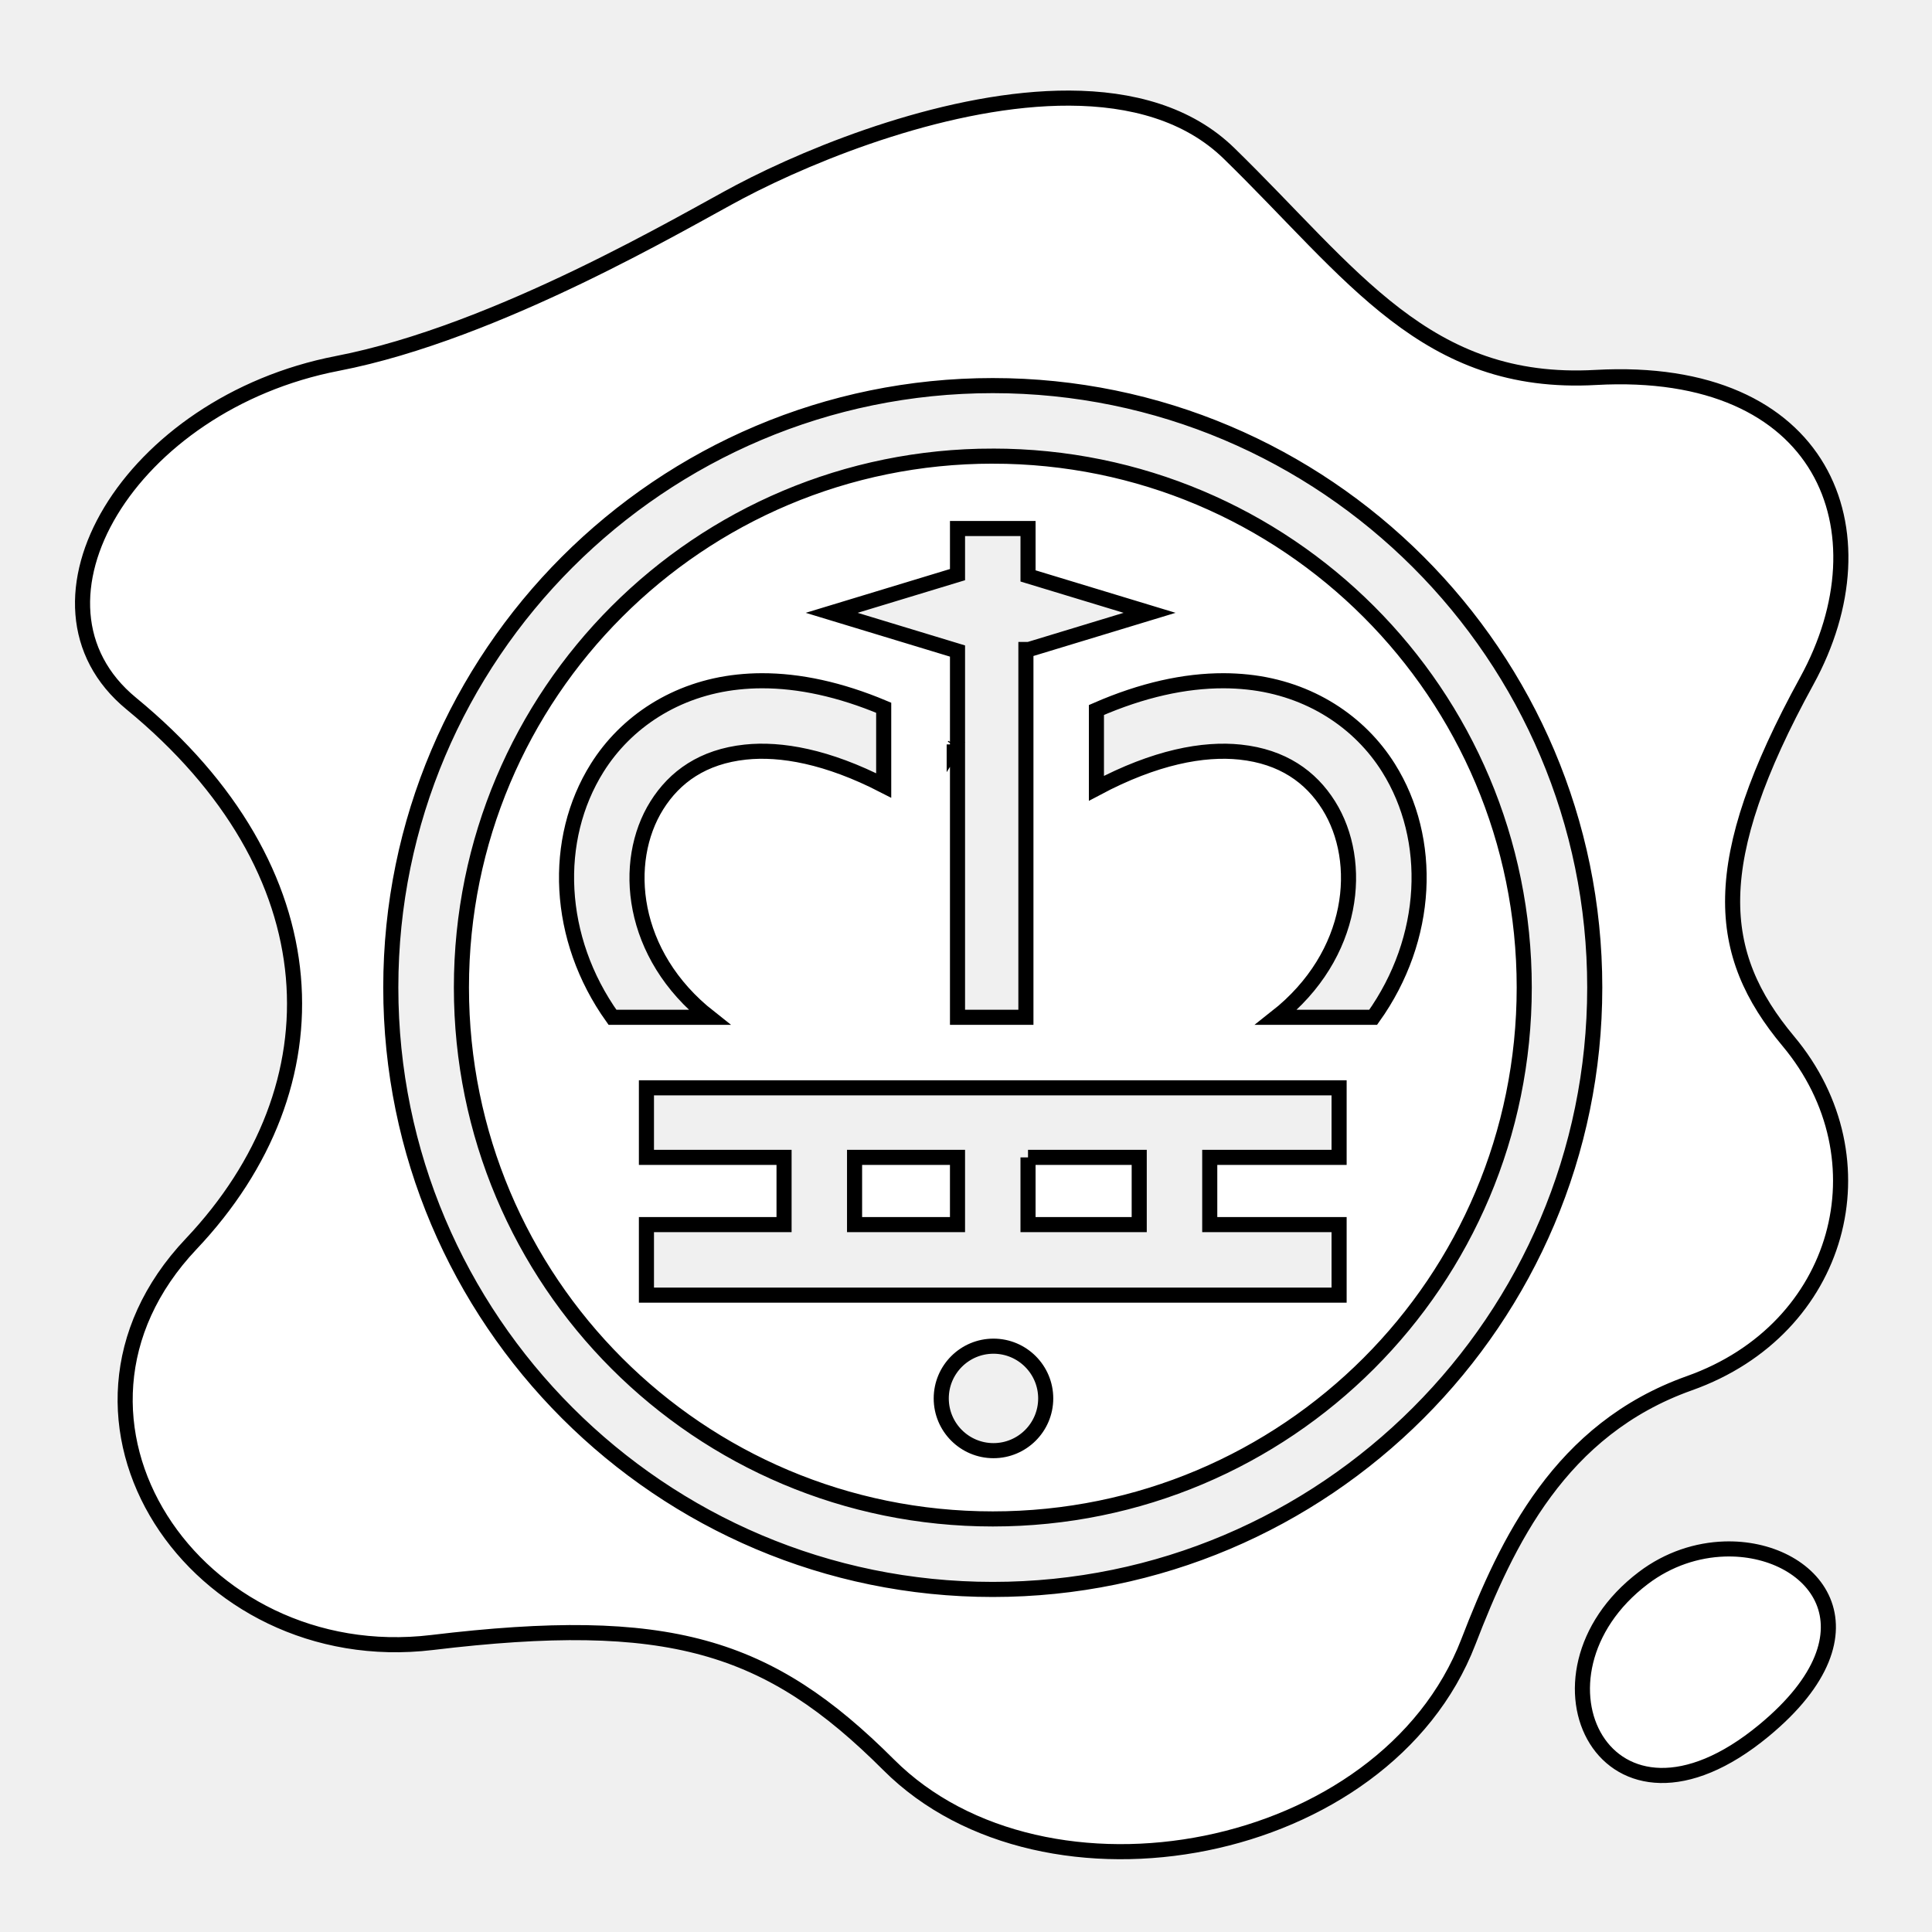
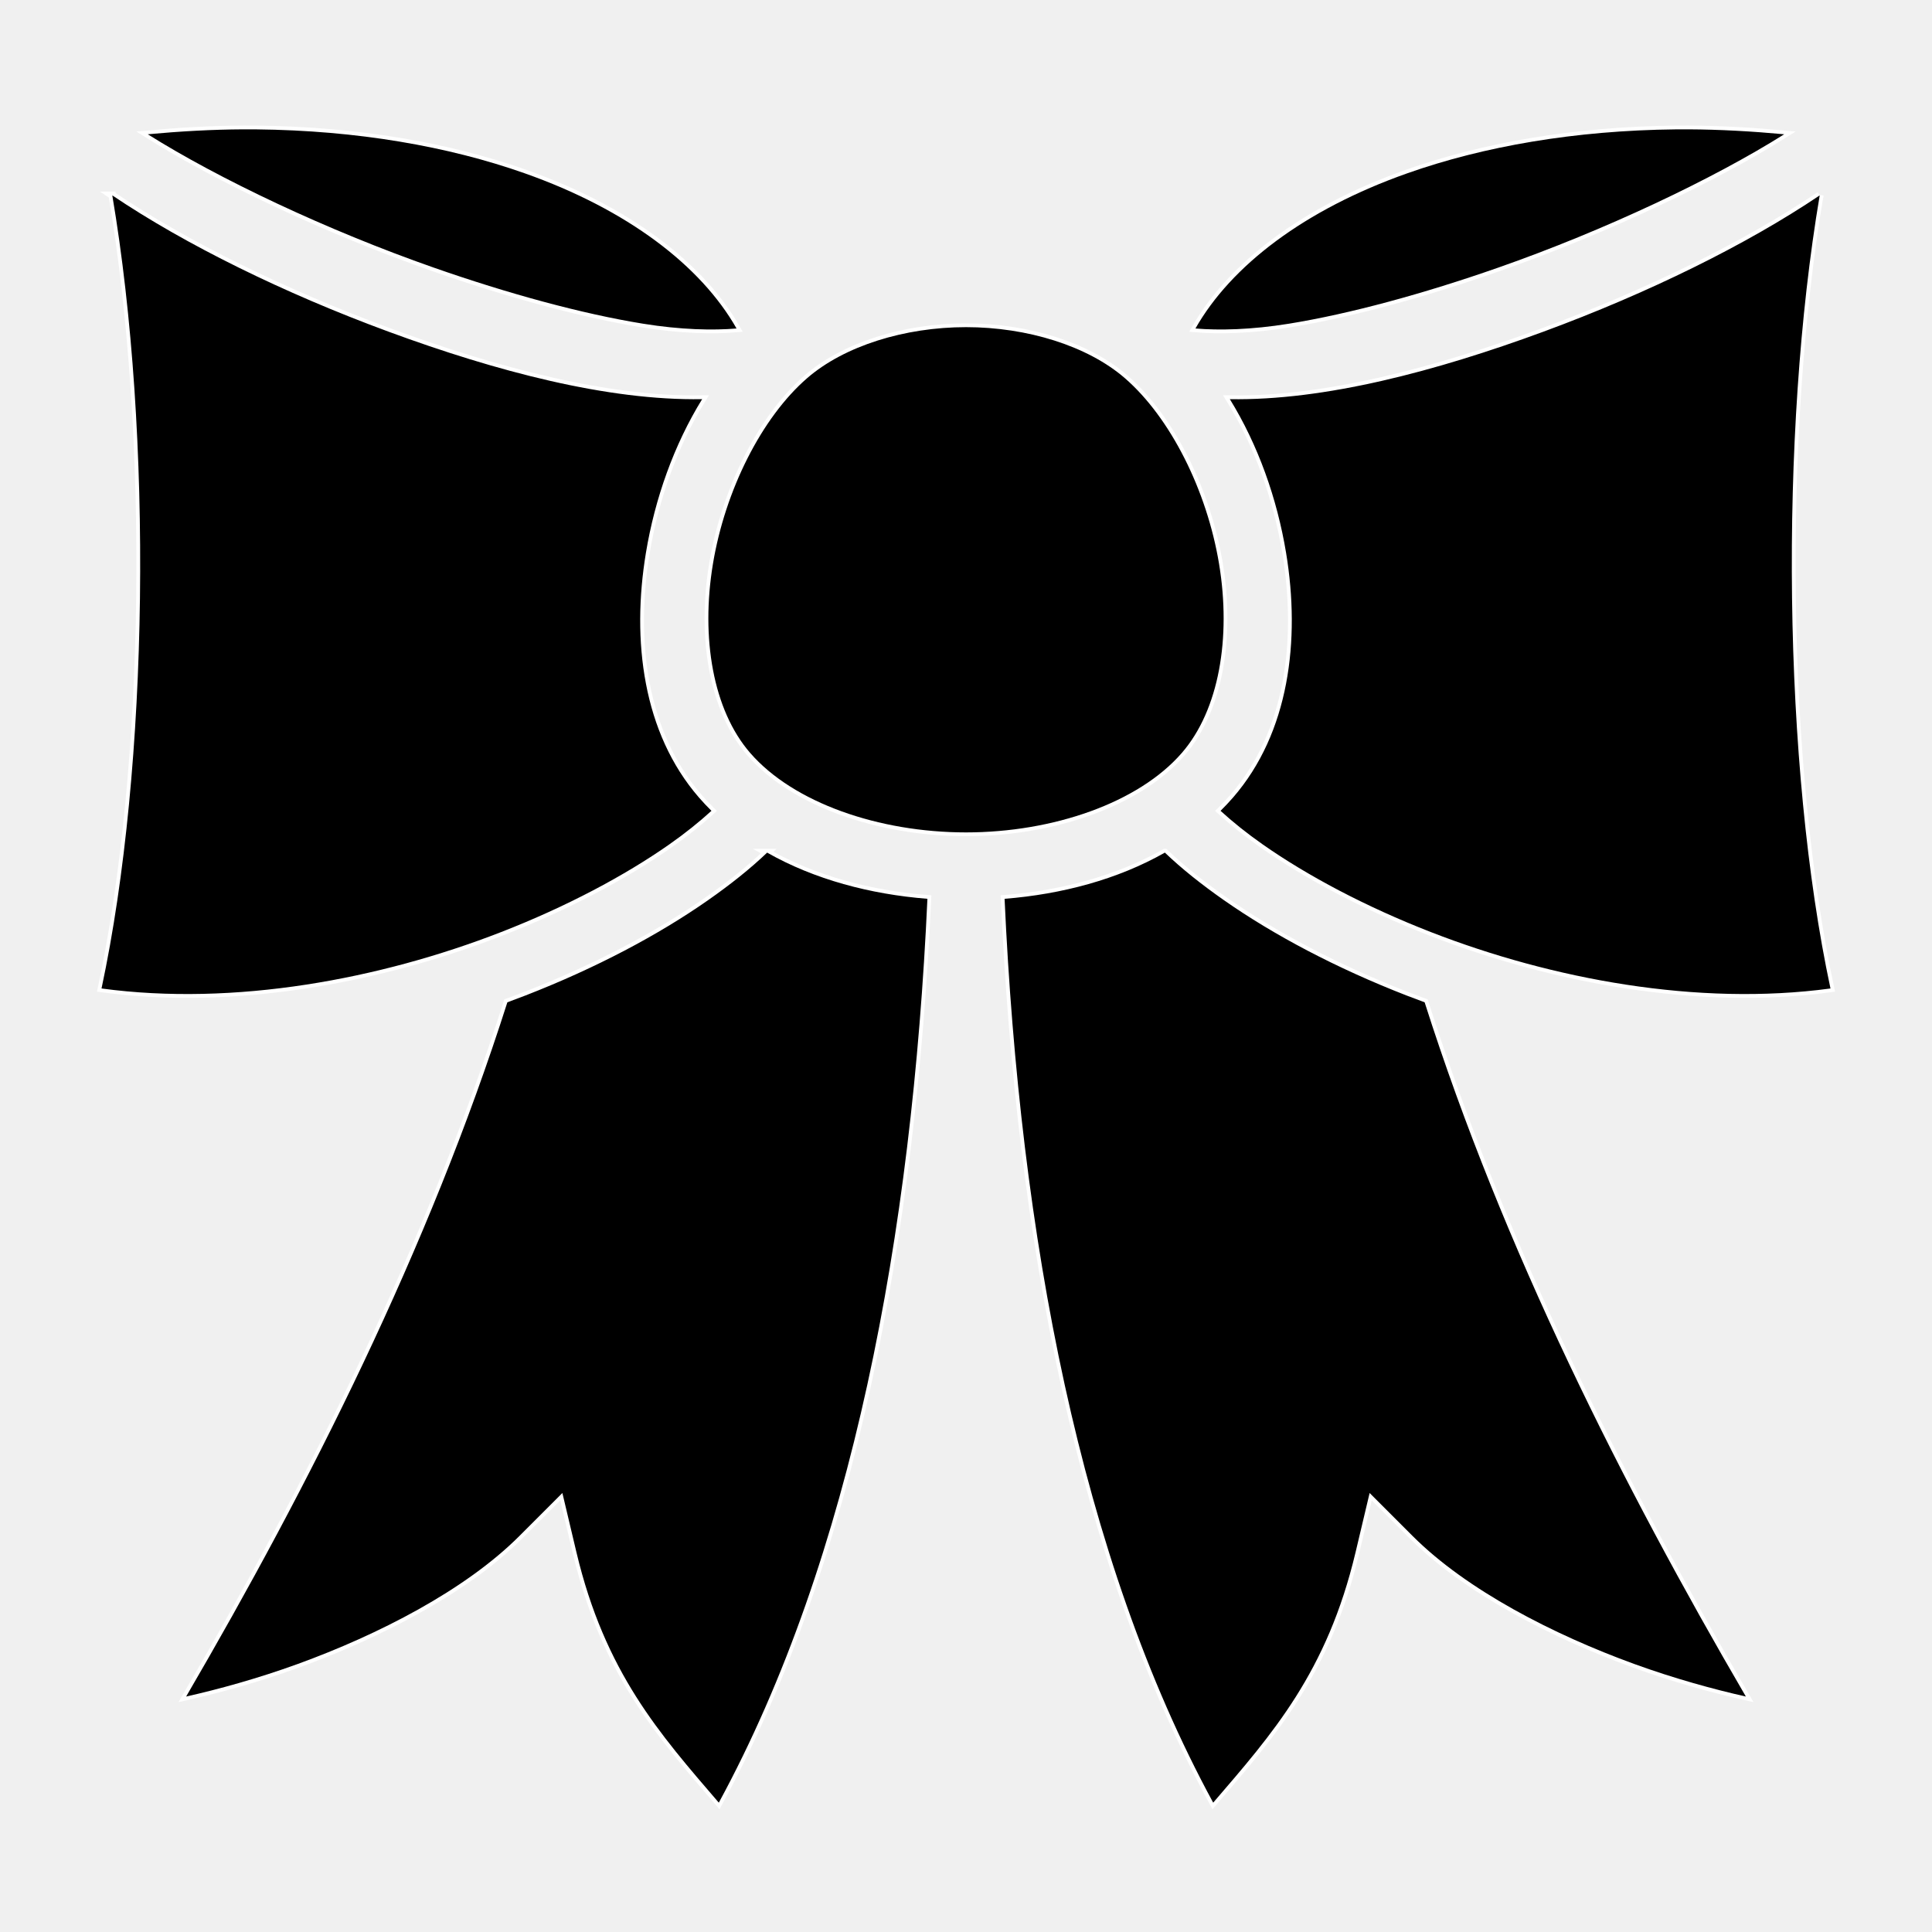
- <svg xmlns="http://www.w3.org/2000/svg" viewBox="0 0 512 512" style="height: 512px; width: 512px;">
-   <g class="" transform="translate(0,0)" style="touch-action: none;">
-     <path d="M283.406 26c-31.262-.124-67.23 14.174-87.406 24.813-14.187 7.48-63.924 37.248-106.594 45.5-55.05 10.643-86.878 63.63-54.594 90.156 53.676 44.1 55.533 101.236 15.844 143.186-43.832 46.33 1.16 113.166 63.844 105.625 62.685-7.54 89.117.543 121.03 32.44 41.408 41.38 131.457 24.757 153.595-32.595 10.275-26.614 24.304-56.372 58.594-68.563 40.316-14.328 52.335-59.373 26.217-90.625-19.376-23.183-21.61-47.184 4.875-95.468 21.756-39.664 4.657-83.827-55.937-80.44-45.002 2.515-64.425-27.456-97.156-59.374C314.866 30.074 299.78 26.066 283.405 26zm-20.312 76.188c87.992 0 159.53 71.508 159.53 159.5 0 87.994-71.538 159.53-159.53 159.53s-159.53-71.536-159.53-159.53c0-87.995 71.538-159.5 159.53-159.5zm0 18.687c-77.892 0-140.813 62.918-140.813 140.813 0 77.894 62.922 140.843 140.814 140.843 77.89 0 140.844-62.948 140.844-140.842 0-77.892-62.953-140.813-140.844-140.813zm-9.344 19.188h18.688v12.562l32.218 9.78-32 9.72h-.78v97.47H253.75V172.53l-33.344-10.124 33.344-10.125v-12.218zm-51.875 40.343c9.892-.023 20.71 2.28 32.313 7.156v20.594c-14.94-7.682-27.267-9.843-36.657-8.844-11.21 1.194-18.696 6.513-23.468 14.125-9.34 14.902-7.106 39.607 13.907 56.157h-25.657c-14.936-20.91-15.937-47.15-4.063-66.094 7.603-12.13 20.8-20.992 37.313-22.75 2.064-.22 4.16-.34 6.312-.344zm122.438 0c2.153.005 4.28.124 6.343.344 16.513 1.758 29.71 10.62 37.313 22.75 11.872 18.944 10.872 45.183-4.064 66.094H338.22c21.01-16.55 23.245-41.255 13.905-56.156-4.77-7.613-12.258-12.932-23.47-14.125-9.69-1.032-22.498 1.294-38.092 9.593v-20.75c12.145-5.308 23.443-7.774 33.75-7.75zm-71.438 16.875c.052.034.104.063.156.095l-.155.25v-.344zm-81.563 91h183.563v18.44h-34.28v17.81h34.28v18.69H171.312v-18.69h36.47v-17.81h-36.47v-18.44zm55.157 18.44v17.81h27.28v-17.81h-27.28zm45.968 0v17.81h29.468v-17.81h-29.47zm-9.157 50.03c7.64 0 13.845 6.204 13.845 13.844s-6.204 13.844-13.844 13.844-13.842-6.204-13.842-13.844 6.203-13.844 13.843-13.844zM457 410.5c-7.208.234-14.82 2.62-21.5 7.688-34.04 25.825-9.88 74.987 31.938 40.437 32.292-26.678 13.11-48.89-10.438-48.125z" fill="#fff" fill-opacity="1" stroke="#000000" stroke-opacity="1" stroke-width="4" transform="translate(512, 512) scale(-1, -1) rotate(-180, 256, 256)" />
-   </g>
+ <svg xmlns="http://www.w3.org/2000/svg" viewBox="0 0 512 512">
+   <path fill="#000" stroke="#fff" stroke-width="2" paint-order="stroke fill" d="M447.586 34.278c8.2.042 16.652.51 25.25 1.305-18.81 11.825-47.438 25.416-75.809 35.345-19.621 6.868-39.233 12.234-55.464 14.86-10 1.617-18.485 1.793-24.758 1.267 9.46-16.636 28.867-31.502 56.191-41.146 20.184-7.124 44.389-11.352 71.092-11.623a226.28 226.28 0 0 1 3.498-.008zm-383.172 0a226.31 226.31 0 0 1 3.498.008c26.703.271 50.908 4.5 71.092 11.623 27.324 9.644 46.73 24.51 56.191 41.146-6.273.526-14.758.35-24.757-1.267-16.232-2.626-35.844-7.992-55.465-14.86-28.37-9.93-56.998-23.52-75.809-35.345 8.598-.794 17.05-1.263 25.25-1.305zm417.828 17.5c-10.731 63.387-9.774 151.122 2.854 210.18-35.275 4.762-73.838-2.481-105.834-14.924-17.386-6.761-32.812-14.983-44.6-23.235-4.285-3-8.02-6.019-11.203-8.923a63.245 63.245 0 0 0 3.34-3.557c14.844-17.115 17.859-41.615 14.031-64.781-2.39-14.463-7.447-28.663-14.908-40.76 24.99.44 54.528-7.35 83.19-17.91 27.592-10.166 53.726-23.013 73.13-36.09zm-452.484 0c19.404 13.077 45.538 25.924 73.13 36.09 28.662 10.56 58.2 18.35 83.19 17.91-7.461 12.097-12.519 26.297-14.908 40.76-3.827 23.166-.813 47.666 14.031 64.781a63.245 63.245 0 0 0 3.34 3.557c-3.183 2.904-6.918 5.924-11.203 8.923-11.788 8.252-27.214 16.474-44.6 23.235-31.996 12.443-70.559 19.686-105.834 14.924C39.532 202.9 40.49 115.165 29.758 51.778zM256 86.698c16.205 0 32.227 4.958 42.104 13.523 12.056 10.457 21.739 29.716 24.966 49.25 3.228 19.535-.004 38.68-9.869 50.055-11.469 13.224-34.123 21.07-57.201 21.07-23.078 0-45.732-7.846-57.201-21.07-9.865-11.375-13.097-30.52-9.87-50.055 3.228-19.534 12.91-38.793 24.967-49.25 9.877-8.565 25.9-13.523 42.104-13.523zm52.7 139.254c4.475 4.282 9.729 8.457 15.638 12.594 13.212 9.248 29.786 18.026 48.4 25.265 1.586.617 3.192 1.219 4.807 1.813 20.777 65.205 52.5 128.055 85.127 183.976-8.456-1.898-18.948-4.765-29.596-8.636-21.259-7.731-44.304-19.496-58.713-33.905l-11.398-11.398-3.72 15.683c-7.566 31.88-22.094 48.17-37.737 66.381-35.313-65.017-51.22-150.543-55.283-239.533 15.155-1.202 29.988-5.135 42.474-12.24zm-105.4 0c12.487 7.105 27.32 11.038 42.475 12.24-4.062 88.99-19.97 174.516-55.283 239.533-15.643-18.21-30.17-34.502-37.736-66.38l-3.72-15.684-11.4 11.398c-14.408 14.41-37.453 26.174-58.712 33.905-10.648 3.871-21.14 6.738-29.596 8.636 32.626-55.92 64.35-118.771 85.127-183.976 1.615-.594 3.22-1.196 4.807-1.813 18.614-7.239 35.188-16.017 48.4-25.265 5.91-4.137 11.163-8.312 15.639-12.594z" />
</svg>
